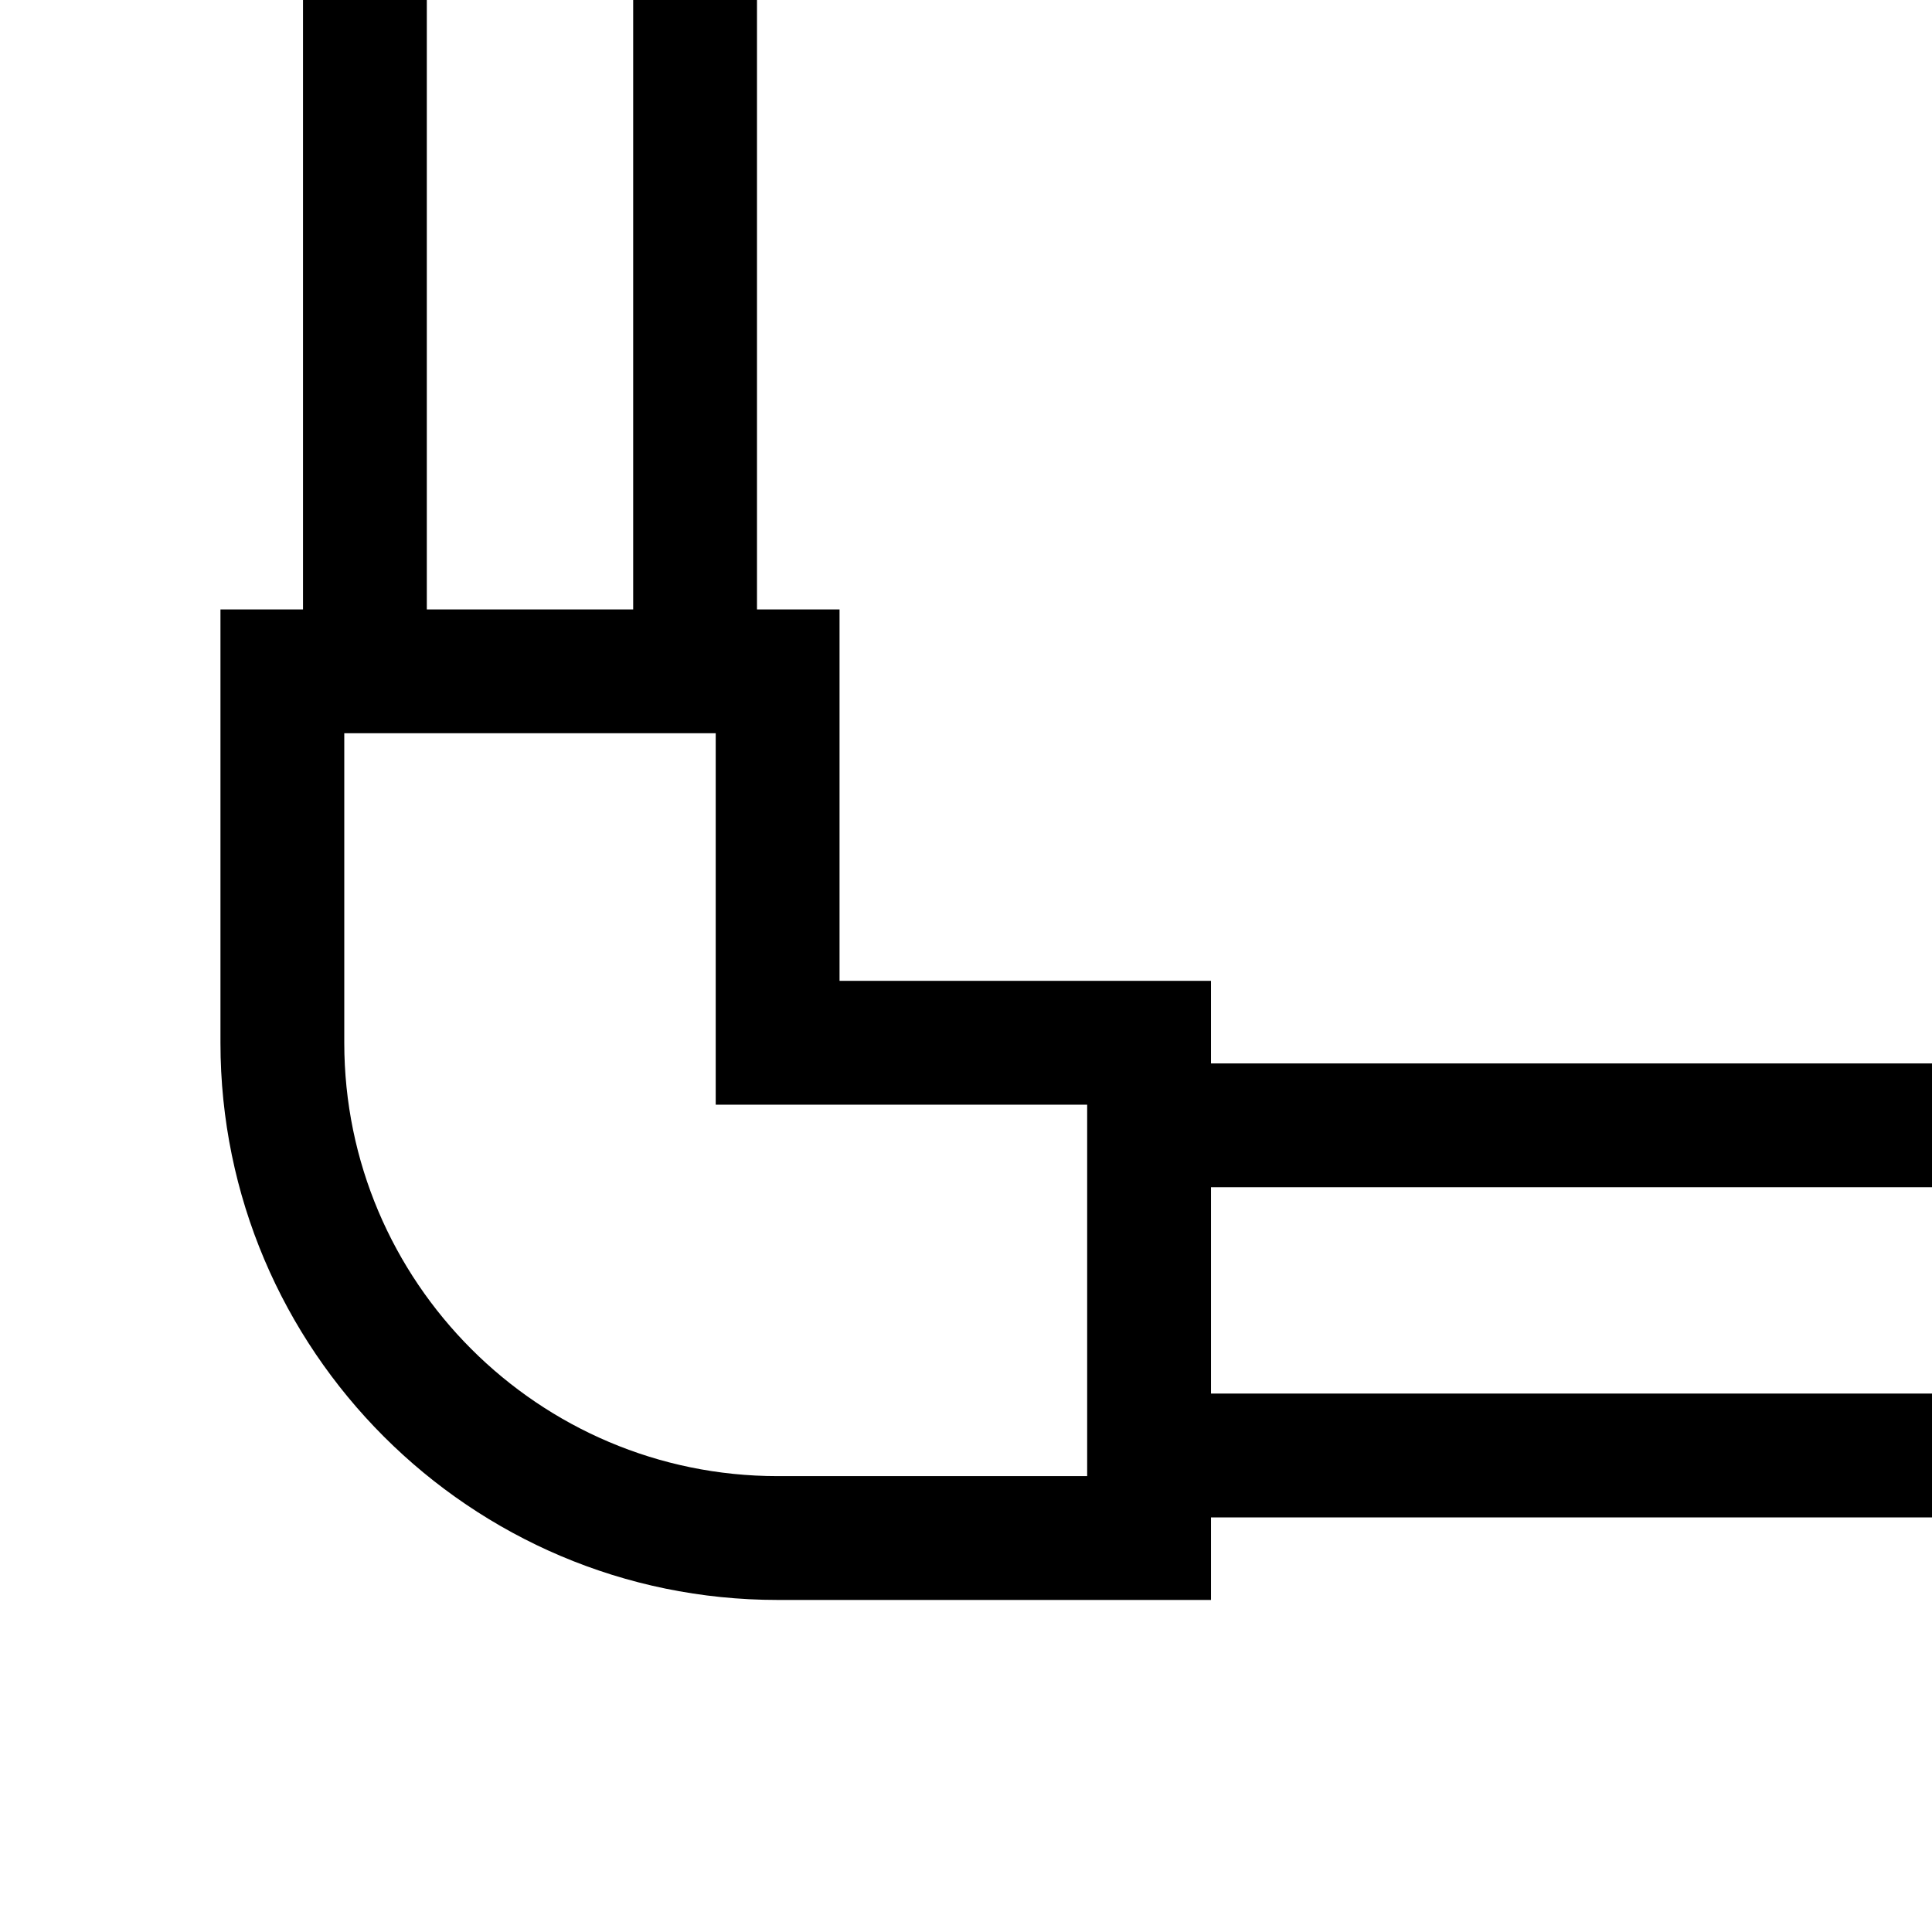
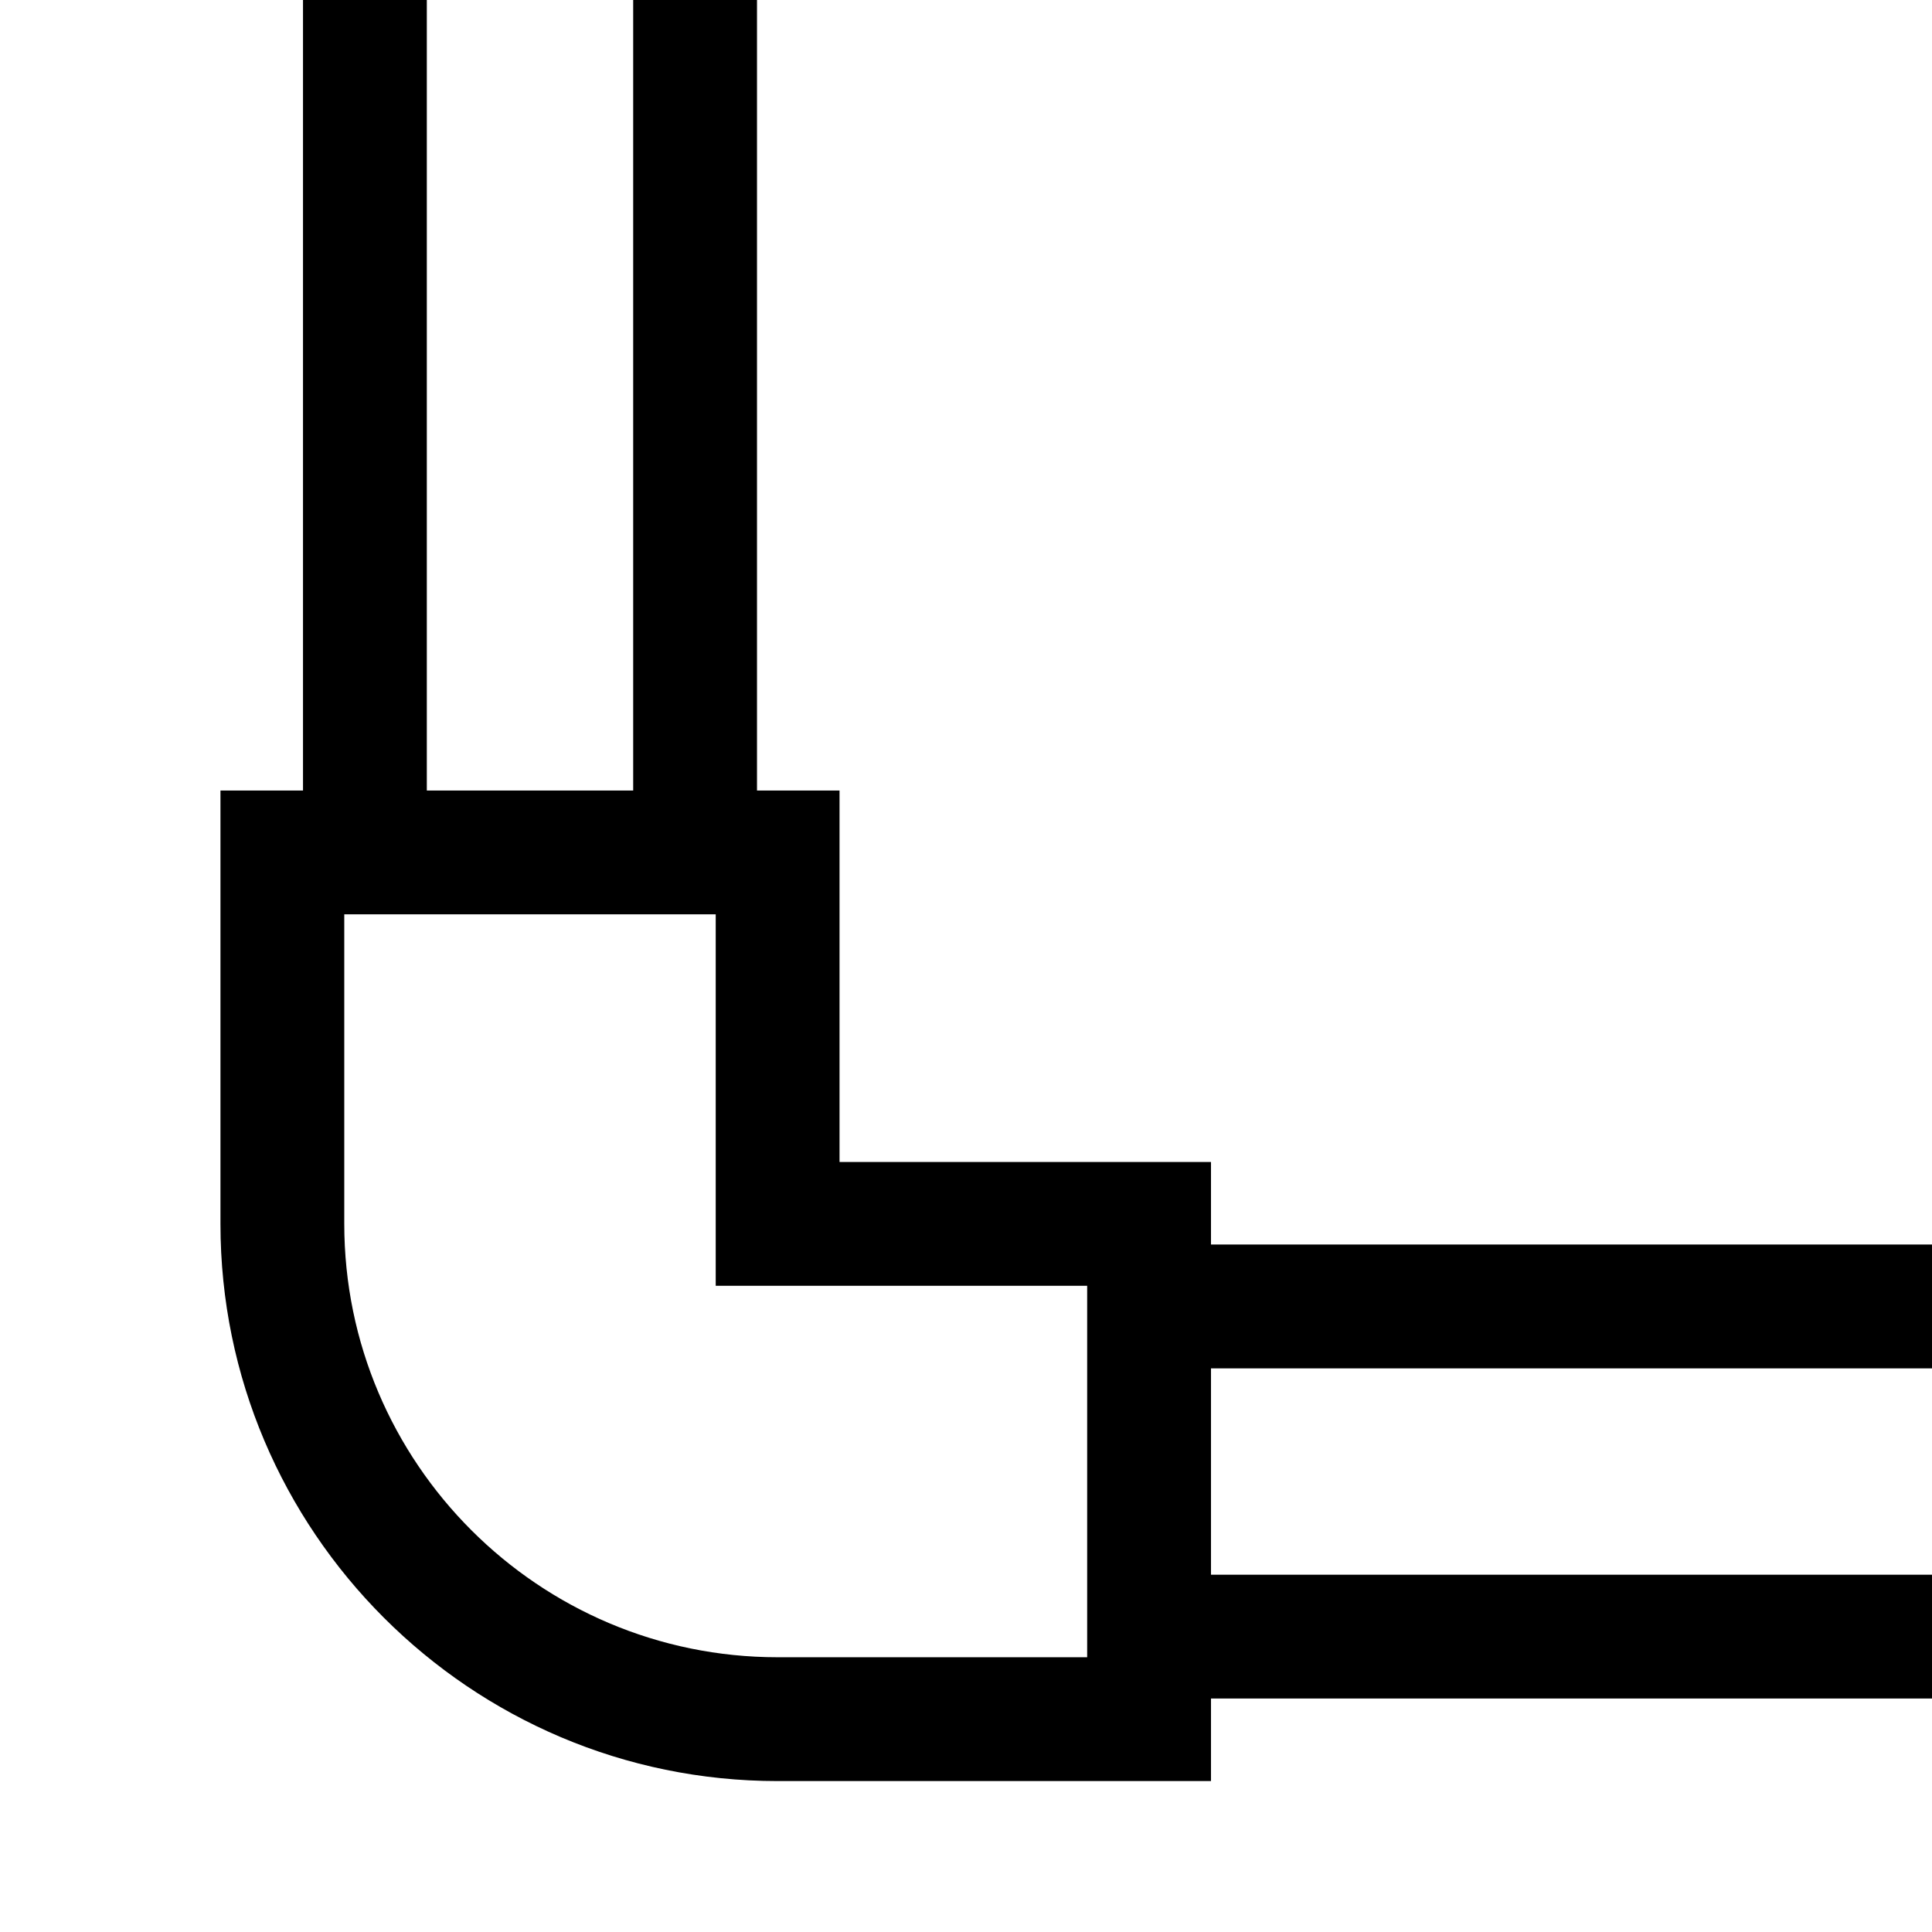
<svg xmlns="http://www.w3.org/2000/svg" version="1.1" width="1024" height="1024" viewBox="0 0 1024 1024">
  <g id="icomoon-ignore">
</g>
-   <path fill="#000" d="M1236.848 629.25v-65.625h-595v-43.75h-196.875v-196.875h-43.75v-595h-65.625v595h-109.375v-595h-65.625v595h-43.75v229.689c0 162.834 132.477 295.314 295.314 295.314h229.689v-43.75h595v-65.625h-595v-109.375h595zM576.223 782.375h-164.064c-126.651 0-229.689-103.038-229.689-229.689v-164.064h196.875v196.875h196.875v196.875z" />
+   <path fill="#000" d="M1236.848 725.25v-65.625h-595v-43.75h-196.875v-196.875h-43.75v-595h-65.625v595h-109.375v-595h-65.625v595h-43.75v229.689c0 162.834 132.477 295.314 295.314 295.314h229.689v-43.75h595v-65.625h-595v-109.375h595zM576.223 878.375h-164.064c-126.651 0-229.689-103.038-229.689-229.689v-164.064h196.875v196.875h196.875v196.875z" />
</svg>
